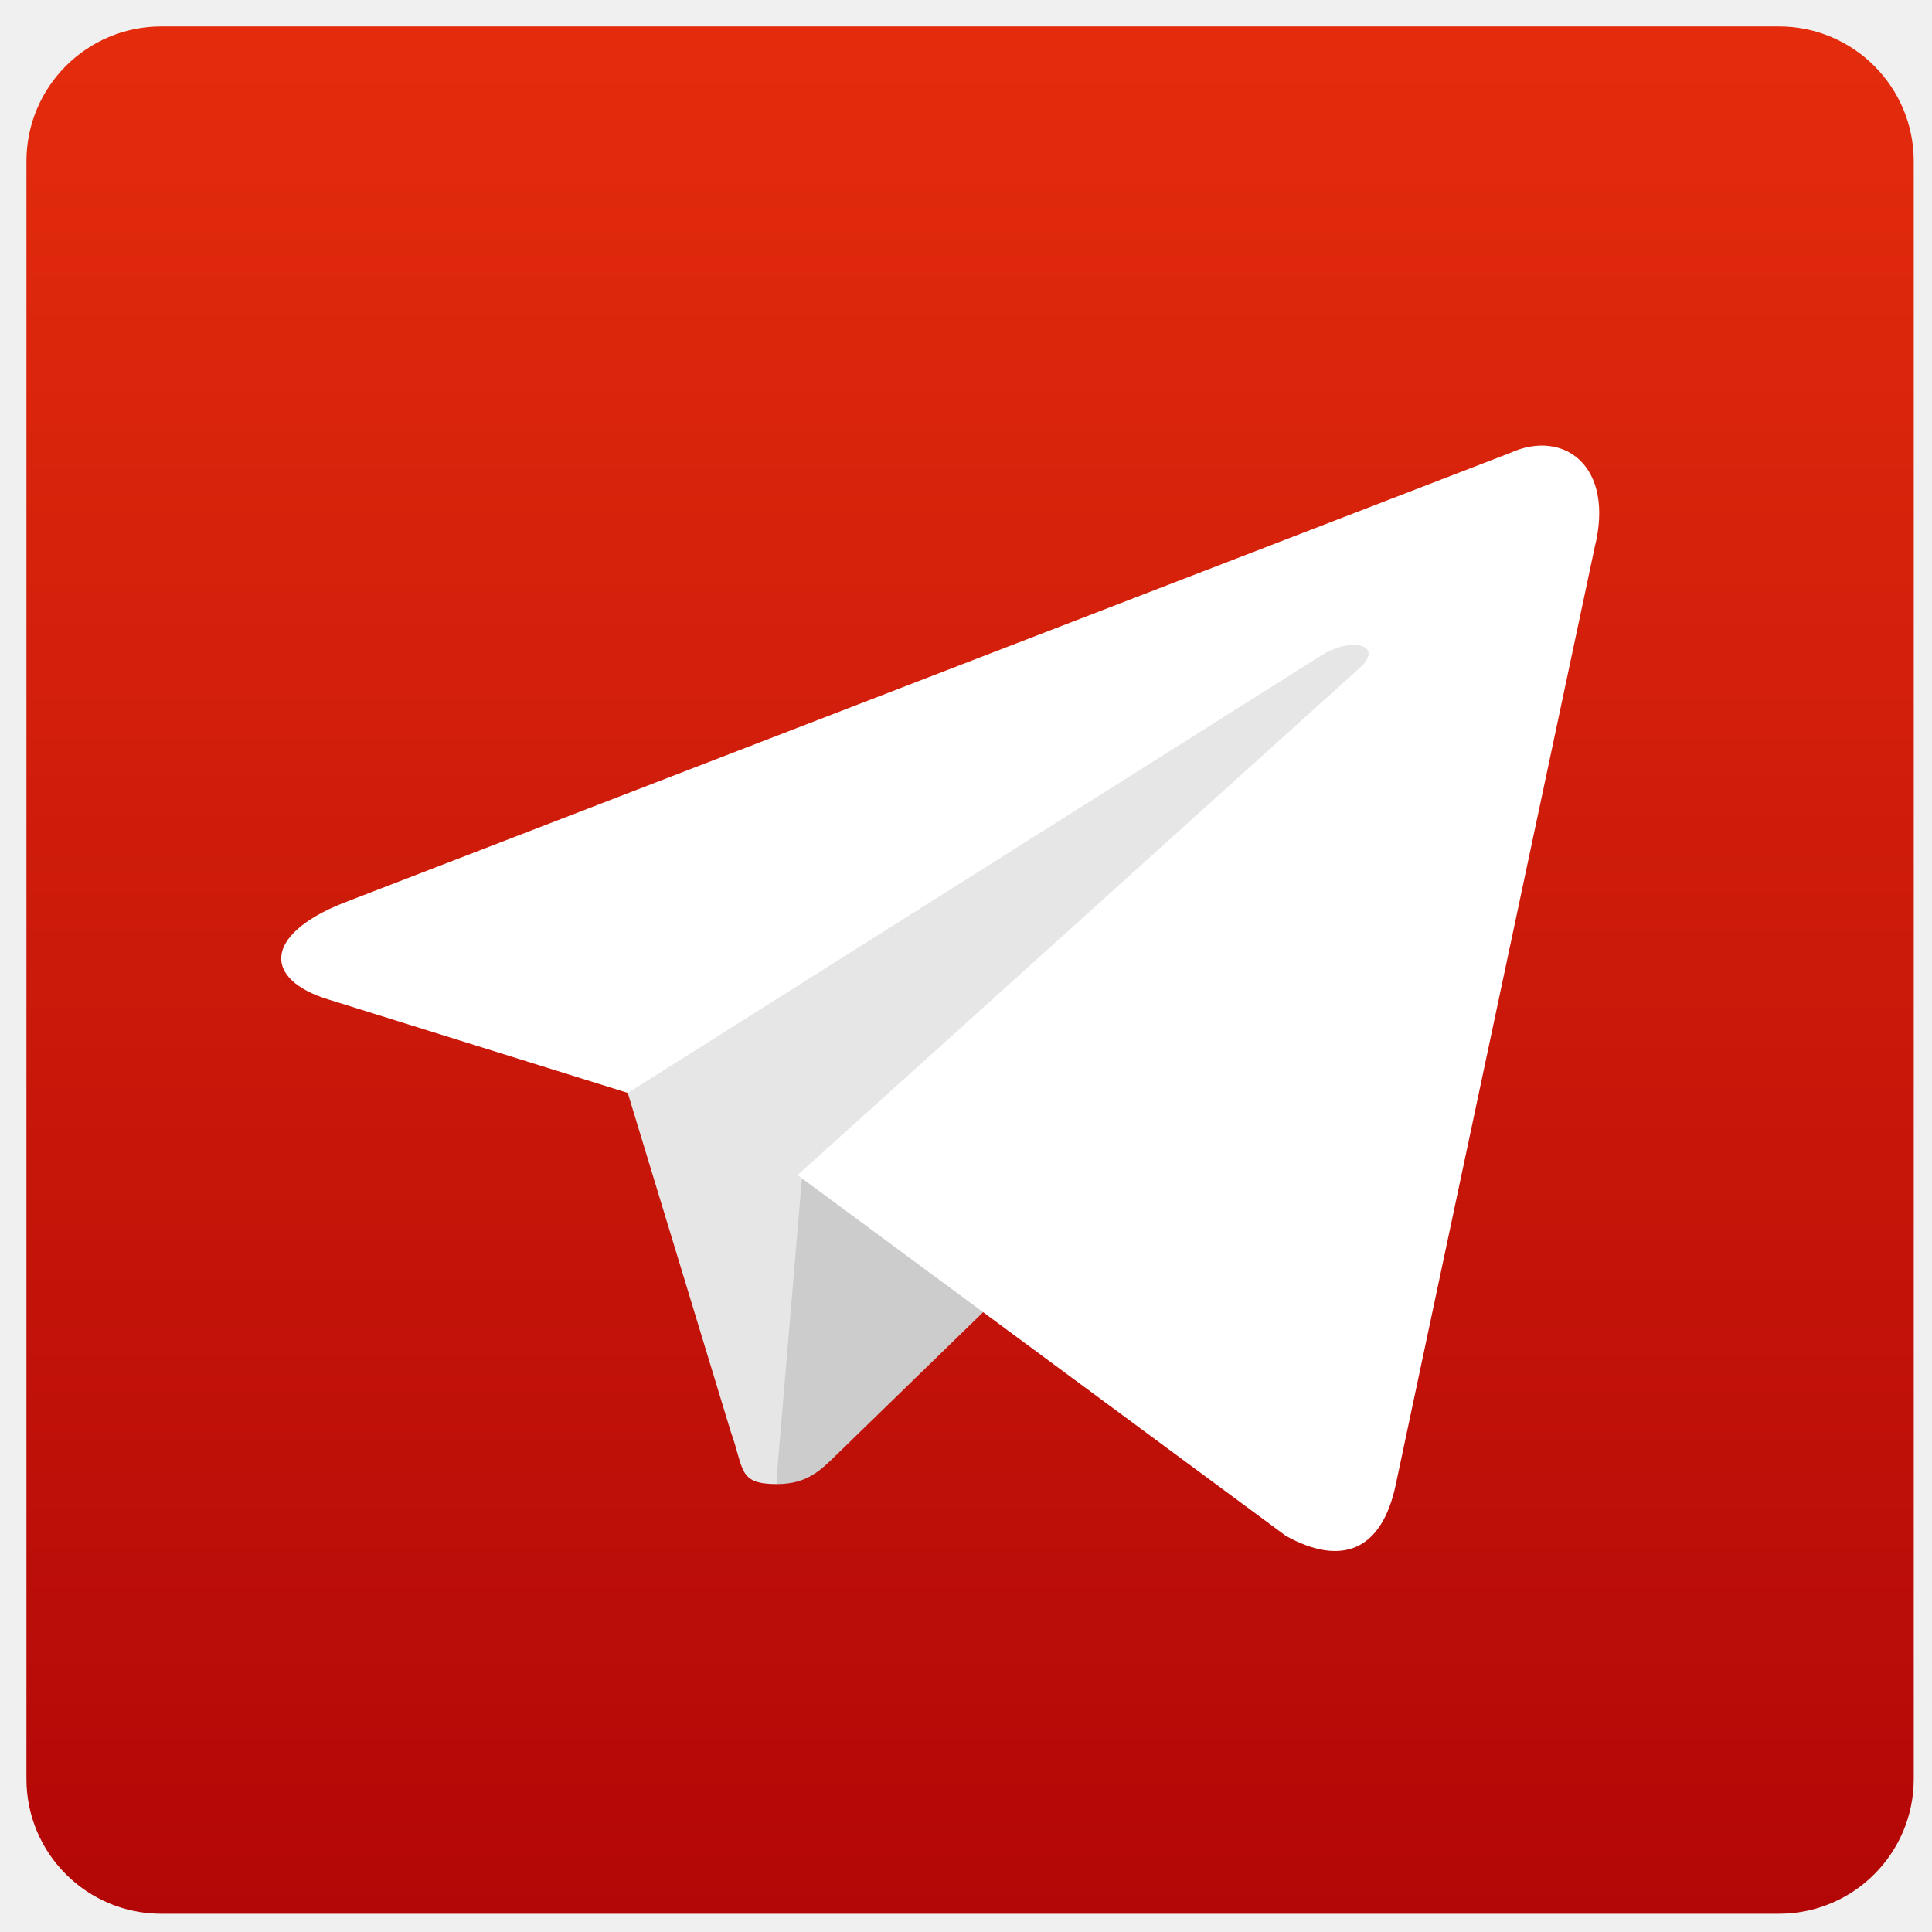
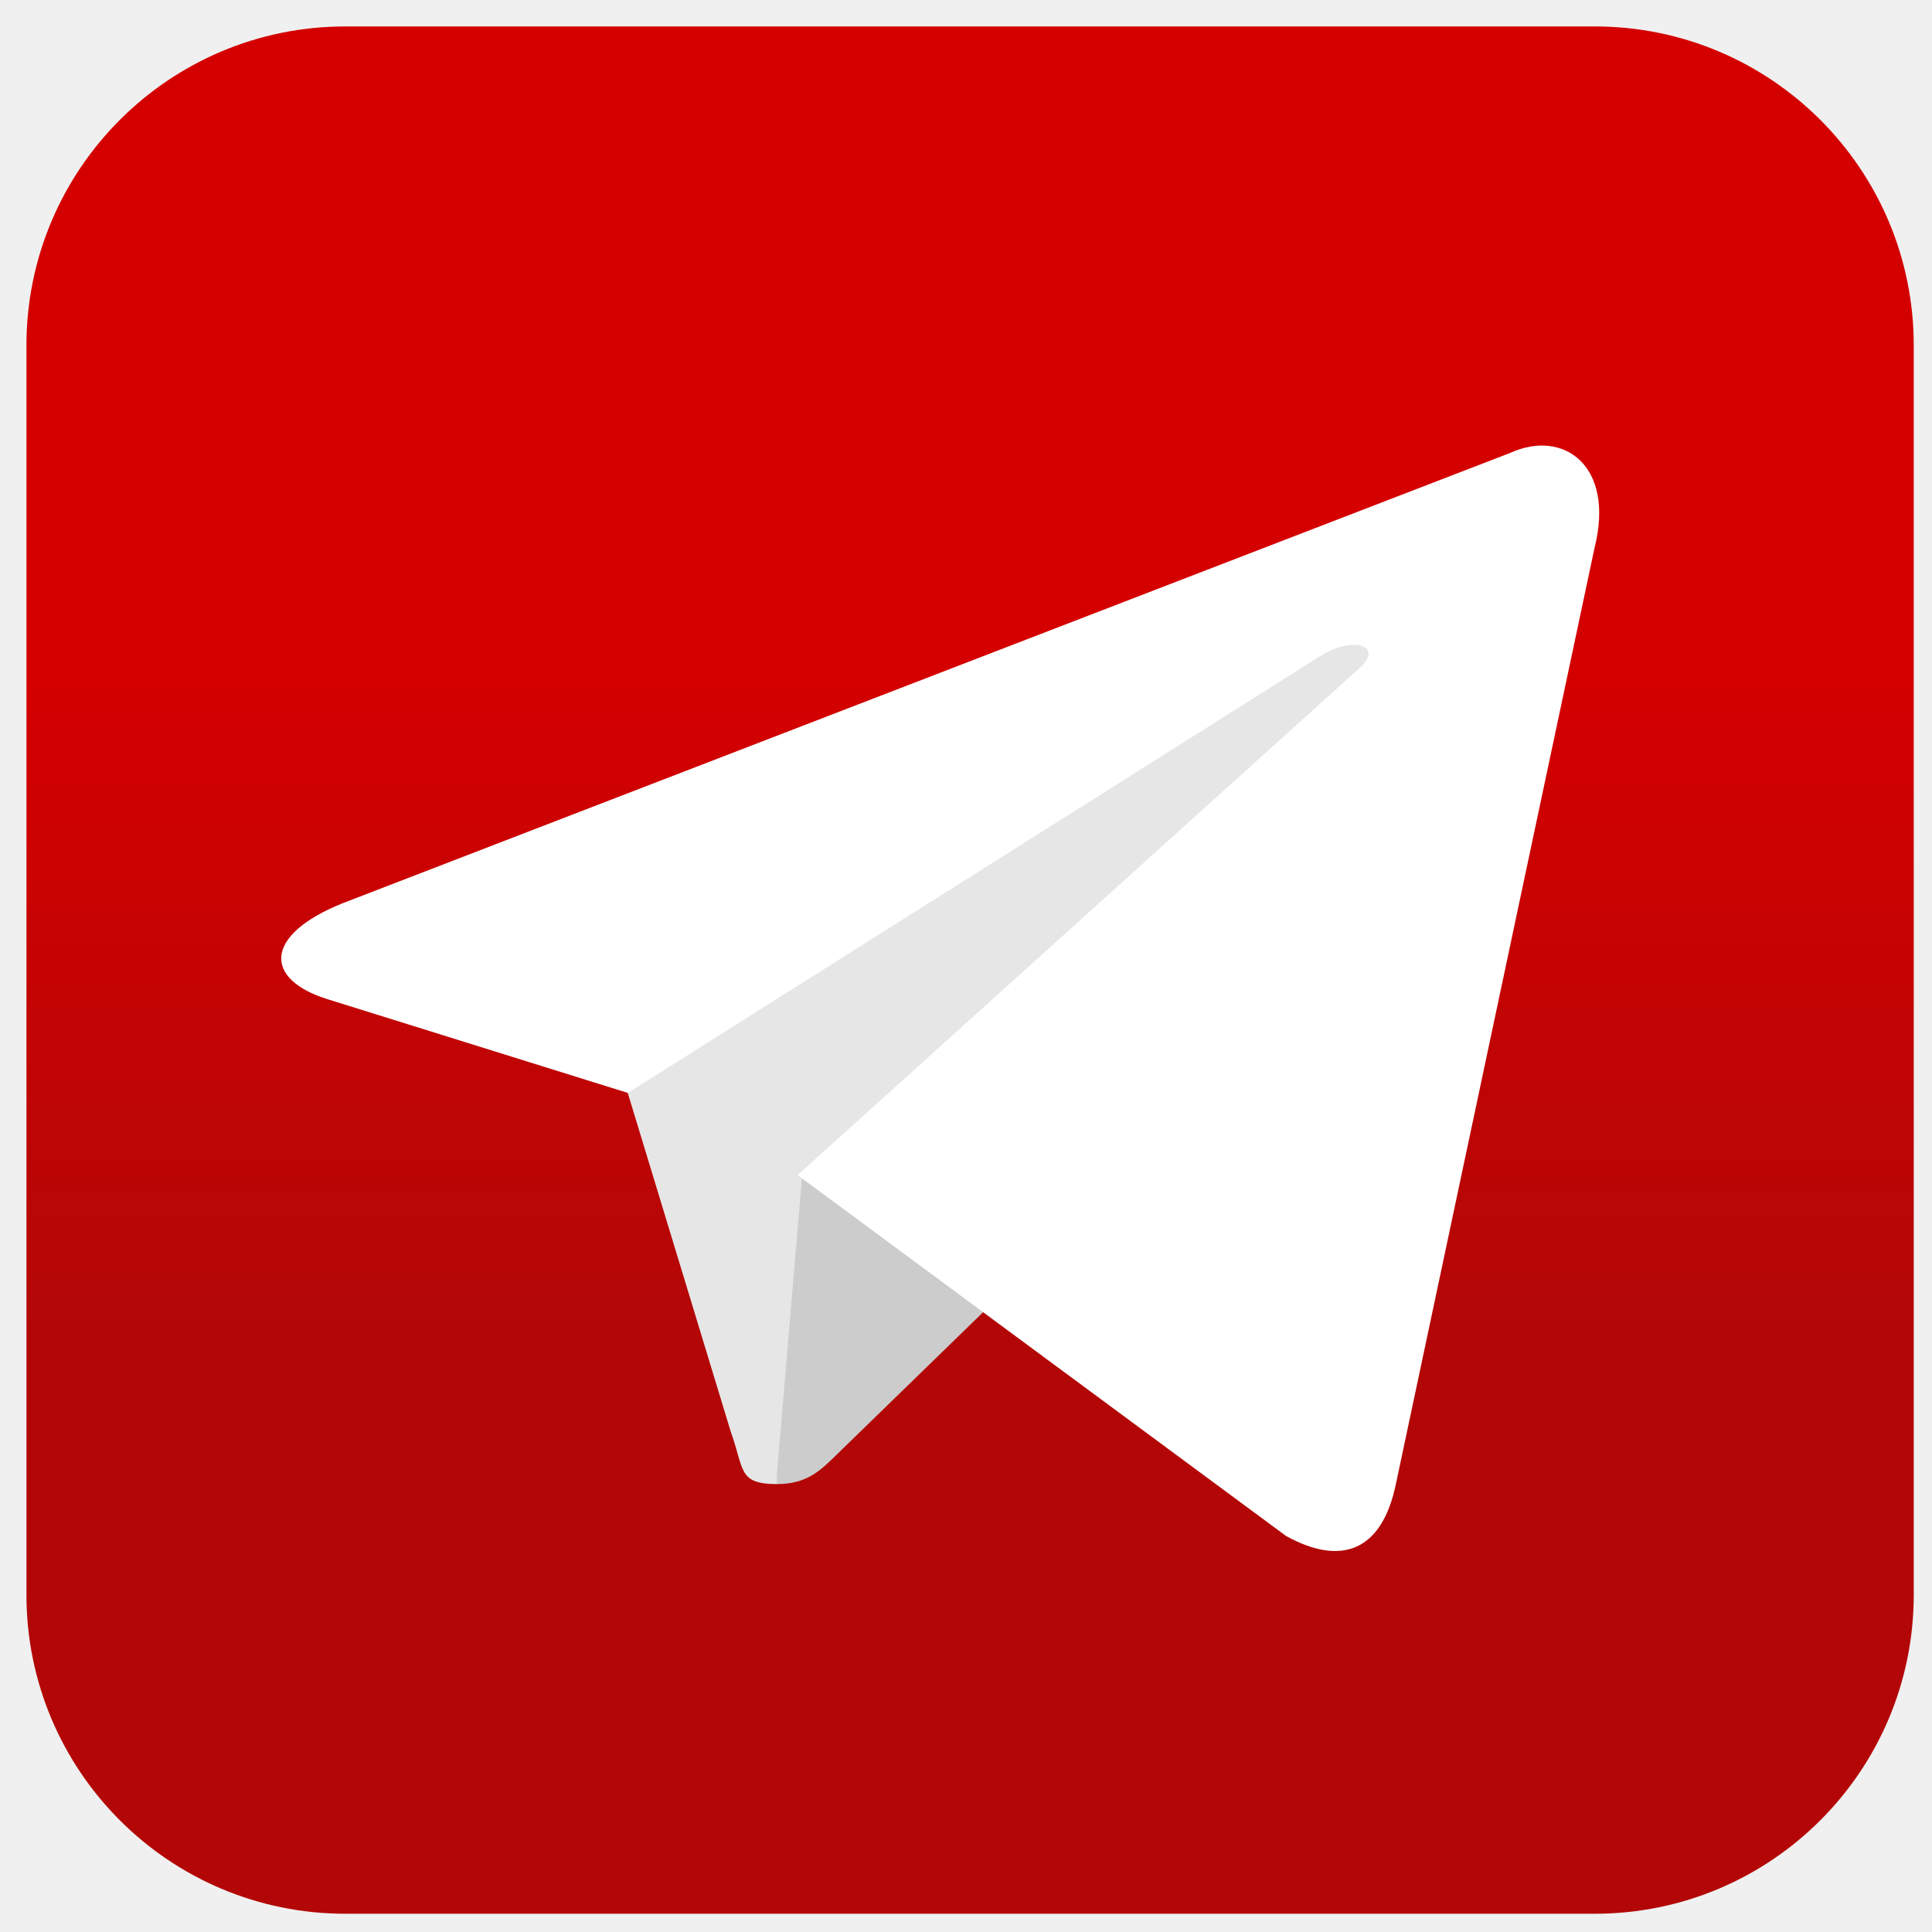
<svg xmlns="http://www.w3.org/2000/svg" xmlns:xlink="http://www.w3.org/1999/xlink" version="1.0" width="96" height="96" id="svg2408">
  <defs id="defs2410">
    <linearGradient id="linearGradient3825">
      <stop id="stop3827" style="stop-color:#501616;stop-opacity:1" offset="0" />
      <stop id="stop3829" style="stop-color:#501616;stop-opacity:0" offset="1" />
    </linearGradient>
    <linearGradient id="linearGradient3694">
      <stop id="stop3696" style="stop-color:#e6e6e6;stop-opacity:1" offset="0" />
      <stop id="stop3698" style="stop-color:#f5f5f5;stop-opacity:1" offset="1" />
    </linearGradient>
    <linearGradient id="linearGradient3688">
      <stop id="stop3690" style="stop-color:#b30707;stop-opacity:1" offset="0" />
-       <stop id="stop3692" style="stop-color:#e42c0d;stop-opacity:1" offset="1" />
+       <stop id="stop3692" style="stop-color:#d40000;stop-opacity:1" offset="1" />
    </linearGradient>
    <linearGradient x1="45.448" y1="92.54" x2="45.448" y2="7.017" id="ButtonShadow" gradientUnits="userSpaceOnUse" gradientTransform="scale(1.005865,0.994169)">
      <stop id="stop3750" style="stop-color:#000000;stop-opacity:1" offset="0" />
      <stop id="stop3752" style="stop-color:#000000;stop-opacity:0.588" offset="1" />
    </linearGradient>
    <linearGradient id="linearGradient3737">
      <stop id="stop3739" style="stop-color:#ffffff;stop-opacity:1" offset="0" />
      <stop id="stop3741" style="stop-color:#ffffff;stop-opacity:0" offset="1" />
    </linearGradient>
    <filter color-interpolation-filters="sRGB" id="filter3174">
      <feGaussianBlur id="feGaussianBlur3176" stdDeviation="1.71" />
    </filter>
    <linearGradient x1="36.357" y1="6" x2="36.357" y2="63.893" id="linearGradient3188" xlink:href="#linearGradient3737" gradientUnits="userSpaceOnUse" />
    <filter x="-0.192" y="-0.192" width="1.384" height="1.384" color-interpolation-filters="sRGB" id="filter3794">
      <feGaussianBlur id="feGaussianBlur3796" stdDeviation="5.28" />
    </filter>
    <linearGradient x1="48" y1="20.221" x2="48" y2="138.661" id="linearGradient3613" xlink:href="#linearGradient3737" gradientUnits="userSpaceOnUse" />
    <radialGradient cx="48" cy="90.172" r="42" fx="48" fy="90.172" id="radialGradient3619" xlink:href="#linearGradient3737" gradientUnits="userSpaceOnUse" gradientTransform="matrix(1.157313,0,0,0.9959077,-7.551021,0.1971319)" />
    <clipPath id="clipPath3613">
      <rect width="84" height="84" rx="6" ry="6" x="6" y="6" id="rect3615" style="fill:#ffffff;fill-opacity:1;fill-rule:nonzero;stroke:none" />
    </clipPath>
-     <linearGradient x1="48" y1="90" x2="48" y2="5.988" id="linearGradient3617" xlink:href="#linearGradient3688" gradientUnits="userSpaceOnUse" />
+     <linearGradient x1="44.013" y1="63.908" x2="44.013" y2="35.101" id="linearGradient3617" xlink:href="#linearGradient3688" gradientUnits="userSpaceOnUse" />
    <linearGradient x1="45.448" y1="92.54" x2="45.448" y2="7.017" id="ButtonShadow-0" gradientUnits="userSpaceOnUse" gradientTransform="matrix(1.005865,0,0,0.994169,100,0)">
      <stop id="stop3750-8" style="stop-color:#000000;stop-opacity:1" offset="0" />
      <stop id="stop3752-5" style="stop-color:#000000;stop-opacity:0.588" offset="1" />
    </linearGradient>
    <linearGradient x1="32.251" y1="6.132" x2="32.251" y2="90.239" id="linearGradient3780" xlink:href="#ButtonShadow-0" gradientUnits="userSpaceOnUse" gradientTransform="matrix(1.02381,0,0,1.011905,-1.142857,-98.07143)" />
    <linearGradient x1="32.251" y1="6.132" x2="32.251" y2="90.239" id="linearGradient3772" xlink:href="#ButtonShadow-0" gradientUnits="userSpaceOnUse" gradientTransform="matrix(1.02381,0,0,1.011905,-1.142857,-98.07143)" />
    <linearGradient x1="32.251" y1="6.132" x2="32.251" y2="90.239" id="linearGradient3725" xlink:href="#ButtonShadow-0" gradientUnits="userSpaceOnUse" gradientTransform="matrix(1.02381,0,0,1.011905,-1.142857,-98.07143)" />
    <linearGradient x1="32.251" y1="6.132" x2="32.251" y2="90.239" id="linearGradient3721" xlink:href="#ButtonShadow-0" gradientUnits="userSpaceOnUse" gradientTransform="translate(0,-97)" />
    <linearGradient x1="32.251" y1="6.132" x2="32.251" y2="90.239" id="linearGradient3026" xlink:href="#ButtonShadow-0" gradientUnits="userSpaceOnUse" gradientTransform="matrix(1.02381,0,0,1.011905,-1.142857,-98.07143)" />
    <linearGradient x1="62.337" y1="79.015" x2="62.337" y2="12.798" id="linearGradient2936" xlink:href="#linearGradient3694" gradientUnits="userSpaceOnUse" gradientTransform="matrix(0.8748588,0,0,0.9069861,2.762671,6.33428)" />
    <linearGradient x1="55" y1="18" x2="55" y2="112" id="linearGradient3831" xlink:href="#linearGradient3825" gradientUnits="userSpaceOnUse" />
    <linearGradient gradientUnits="userSpaceOnUse" y2="80" x2="6.667" y1="56.667" x1="16.667" id="linearGradient3873" xlink:href="#linearGradient3821" />
    <linearGradient id="linearGradient3783-1">
      <stop id="stop3785-2" offset="0" style="stop-color:#1e94d3;stop-opacity:1;" />
      <stop style="stop-color:#1e94d3;stop-opacity:1;" offset="1" id="stop3803-6" />
    </linearGradient>
    <linearGradient gradientUnits="userSpaceOnUse" y2="50" x2="30" y1="90" x1="-10" id="linearGradient3827-7" xlink:href="#linearGradient3783-1" />
    <linearGradient gradientUnits="userSpaceOnUse" y2="50" x2="30" y1="90" x1="-10" id="linearGradient3827" xlink:href="#linearGradient3783" />
    <linearGradient id="linearGradient3783">
      <stop id="stop3785" offset="0" style="stop-color:#1e94d3;stop-opacity:1;" />
      <stop style="stop-color:#1e94d3;stop-opacity:1;" offset="1" id="stop3803" />
    </linearGradient>
    <linearGradient id="linearGradient3821">
      <stop id="stop3823" offset="0" style="stop-color:#37aee2;stop-opacity:1;" />
      <stop id="stop3825" offset="1" style="stop-color:#1e96c8;stop-opacity:1;" />
    </linearGradient>
    <linearGradient id="linearGradient3829">
      <stop style="stop-color:#1f96d4;stop-opacity:1;" offset="0" id="stop3831" />
      <stop style="stop-color:#37aee2;stop-opacity:1;" offset="1" id="stop3833" />
    </linearGradient>
    <linearGradient id="linearGradient3877">
      <stop id="stop3879" offset="0" style="stop-color:#eff7fc;stop-opacity:1;" />
      <stop id="stop3881" offset="1" style="stop-color:#ffffff;stop-opacity:1;" />
    </linearGradient>
  </defs>
  <g id="layer2" style="display:none">
    <rect width="86" height="85" rx="6" ry="6" x="5" y="7" id="rect3745" style="opacity:0.9;fill:url(#ButtonShadow);fill-opacity:1;fill-rule:nonzero;stroke:none;filter:url(#filter3174)" />
  </g>
  <g id="layer1" transform="matrix(1.116424,0,0,1.116424,-5.38498,-5.38498)">
-     <rect width="84" height="84" rx="6" ry="6" x="6" y="6" id="rect2419" style="fill:url(#linearGradient3617);fill-opacity:1;fill-rule:nonzero;stroke:none" />
+     <rect width="84" height="84" rx="14.198" ry="14.198" x="6" y="6" id="rect2419" style="fill:url(#linearGradient3617);fill-opacity:1;fill-rule:nonzero;stroke:none" />
  </g>
  <g id="layer5" transform="translate(0.2033898,0.2033898)" />
  <g id="g3083" transform="matrix(0.5018582,0,0,0.5018582,-10.57585,-14.08199)">
    <path id="path2993" d="m 98,175 c -3.888,0 -3.227,-1.468 -4.568,-5.169 l -11.441,-37.627 70.805,-44.237 8.263,2.161 -6.864,18.814 z" style="fill:#e6e6e6;fill-opacity:1;stroke:none" />
    <path id="path2989" d="m 98,175 c 3,0 4.33,-1.367 6,-3 2.578,-2.52 36,-35 36,-35 l -20.472,-4.955 -19,12 L 98,174 z" style="fill:#cccccc;fill-opacity:1;stroke:none" />
    <path id="path2991" d="m 100.042,144.407 48.36,35.729 c 5.519,3.045 9.501,1.468 10.876,-5.124 l 19.685,-92.763 c 2.015,-8.08 -3.08,-11.745 -8.359,-9.348 L 55.011,117.485 c -7.89,3.165 -7.844,7.567 -1.438,9.528 l 29.663,9.258 68.673,-43.325 c 3.242,-1.966 6.217,-0.909 3.775,1.258 z" style="fill:#ffffff;fill-opacity:1;stroke:none" />
  </g>
</svg>
